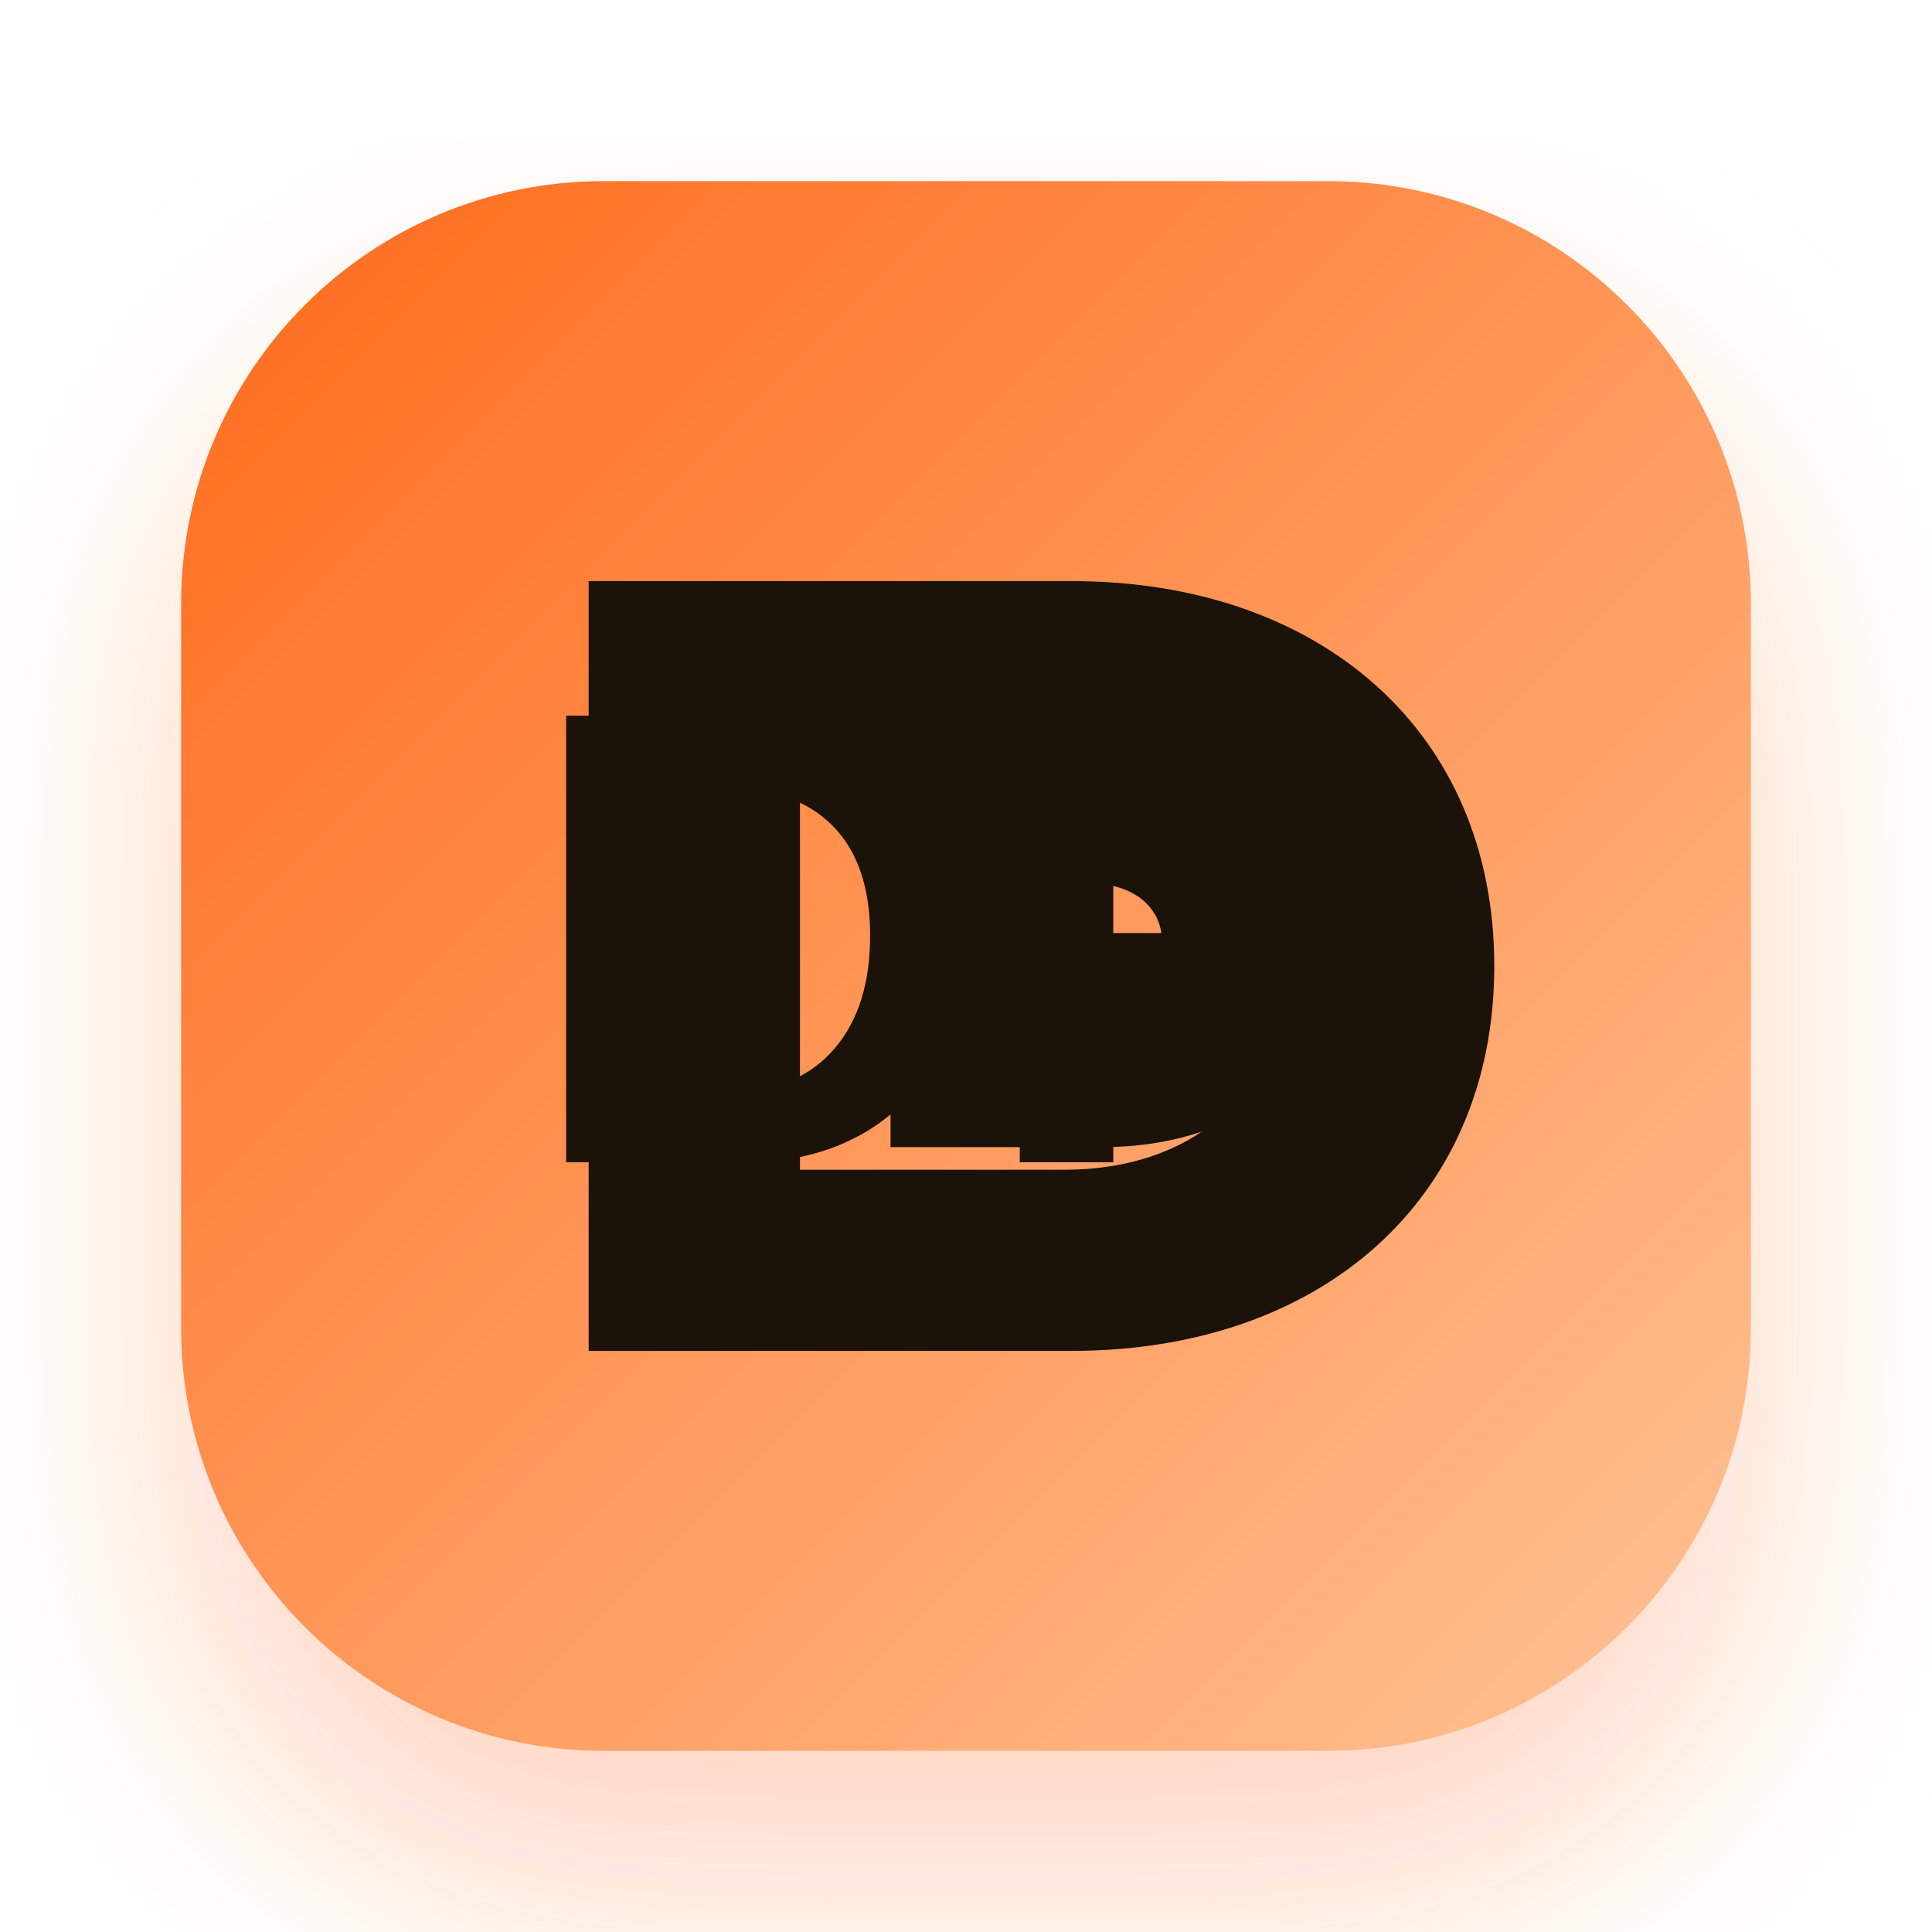
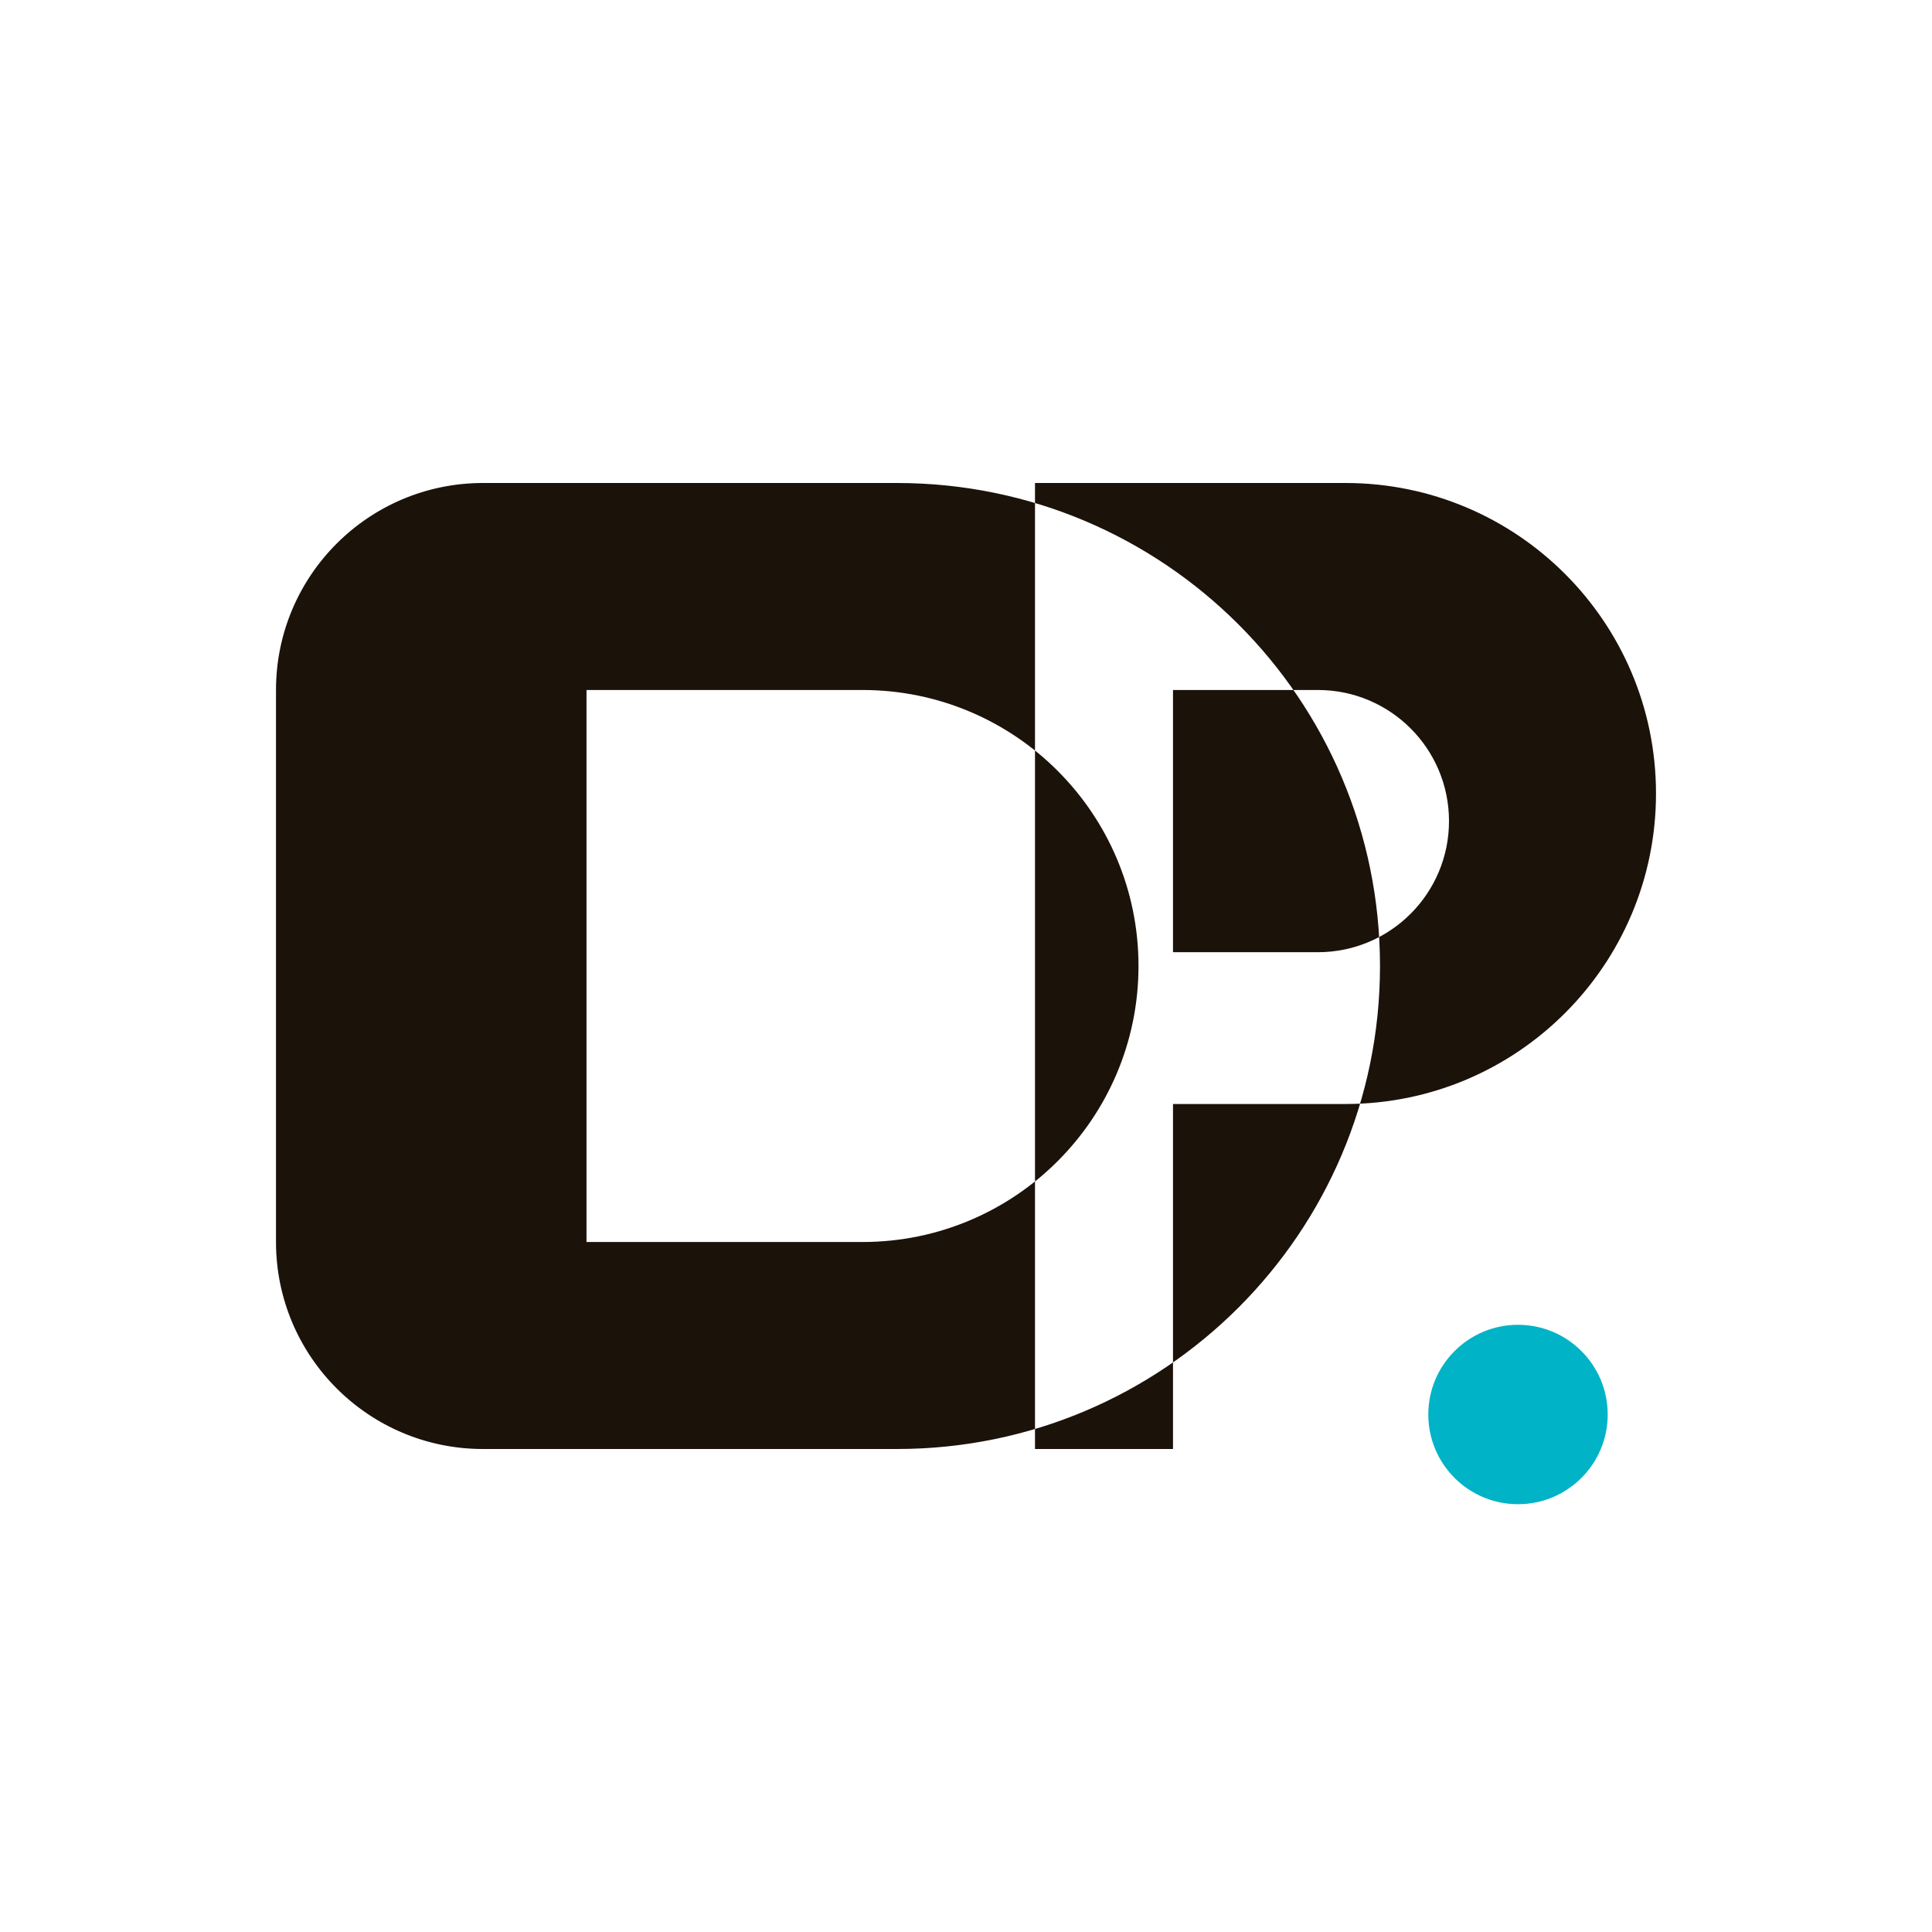
- <svg xmlns="http://www.w3.org/2000/svg" width="256" height="256" viewBox="0 0 256 256" role="img" aria-label="Demirciler Paslanmaz logo">
-   <defs>
-     <linearGradient id="g" x1="0" y1="0" x2="1" y2="1">
-       <stop offset="0" stop-color="#ff6a1a" />
-       <stop offset="1" stop-color="#ffc396" />
-     </linearGradient>
-     <filter id="s" x="-40%" y="-40%" width="180%" height="180%">
-       <feDropShadow dx="0" dy="18" stdDeviation="16" flood-color="#ff6a1a" flood-opacity="0.28" />
-     </filter>
-   </defs>
-   <rect x="24" y="24" width="208" height="208" rx="56" fill="url(#g)" filter="url(#s)" />
-   <g fill="#1b120a">
-     <path d="M78 77h64c33 0 56 20 56 51s-23 51-56 51H78V77zm28 24v54h35c17 0 29-10 29-27s-12-27-29-27h-35z" />
-     <path d="M78 179V77h28v102H78z" opacity="0" />
-     <path d="M118 97h28c19 0 32 11 32 27 0 17-13 28-32 28h-28V97zm26 20h-0v16h0c6 0 10-3 10-8 0-5-4-8-10-8z" />
-   </g>
-   <text x="128" y="154" text-anchor="middle" font-family="ui-sans-serif, system-ui, -apple-system, Segoe UI, Arial" font-size="86" font-weight="900" letter-spacing="-2" fill="#1b120a">DP</text>
+ <svg xmlns="http://www.w3.org/2000/svg" width="56" height="56" viewBox="0 0 56 56" role="img" aria-label="Demirciler Paslanmaz monogram">
+   <path fill="#1b120a" fill-rule="evenodd" d="     M14 14     H26     A14 14 0 0 1 26 42     H14     A6 6 0 0 1 8 36     V20     A6 6 0 0 1 14 14     Z     M17 20     H25     A8 8 0 0 1 25 36     H17     Z      M30 14     H39     A9 9 0 0 1 39 32     H34     V42     H30     Z     M34 20     H38.2     A3.8 3.8 0 0 1 38.2 27.6     H34     Z   " />
+   <circle cx="44" cy="41" r="2.6" fill="#00b3c6" />
</svg>
